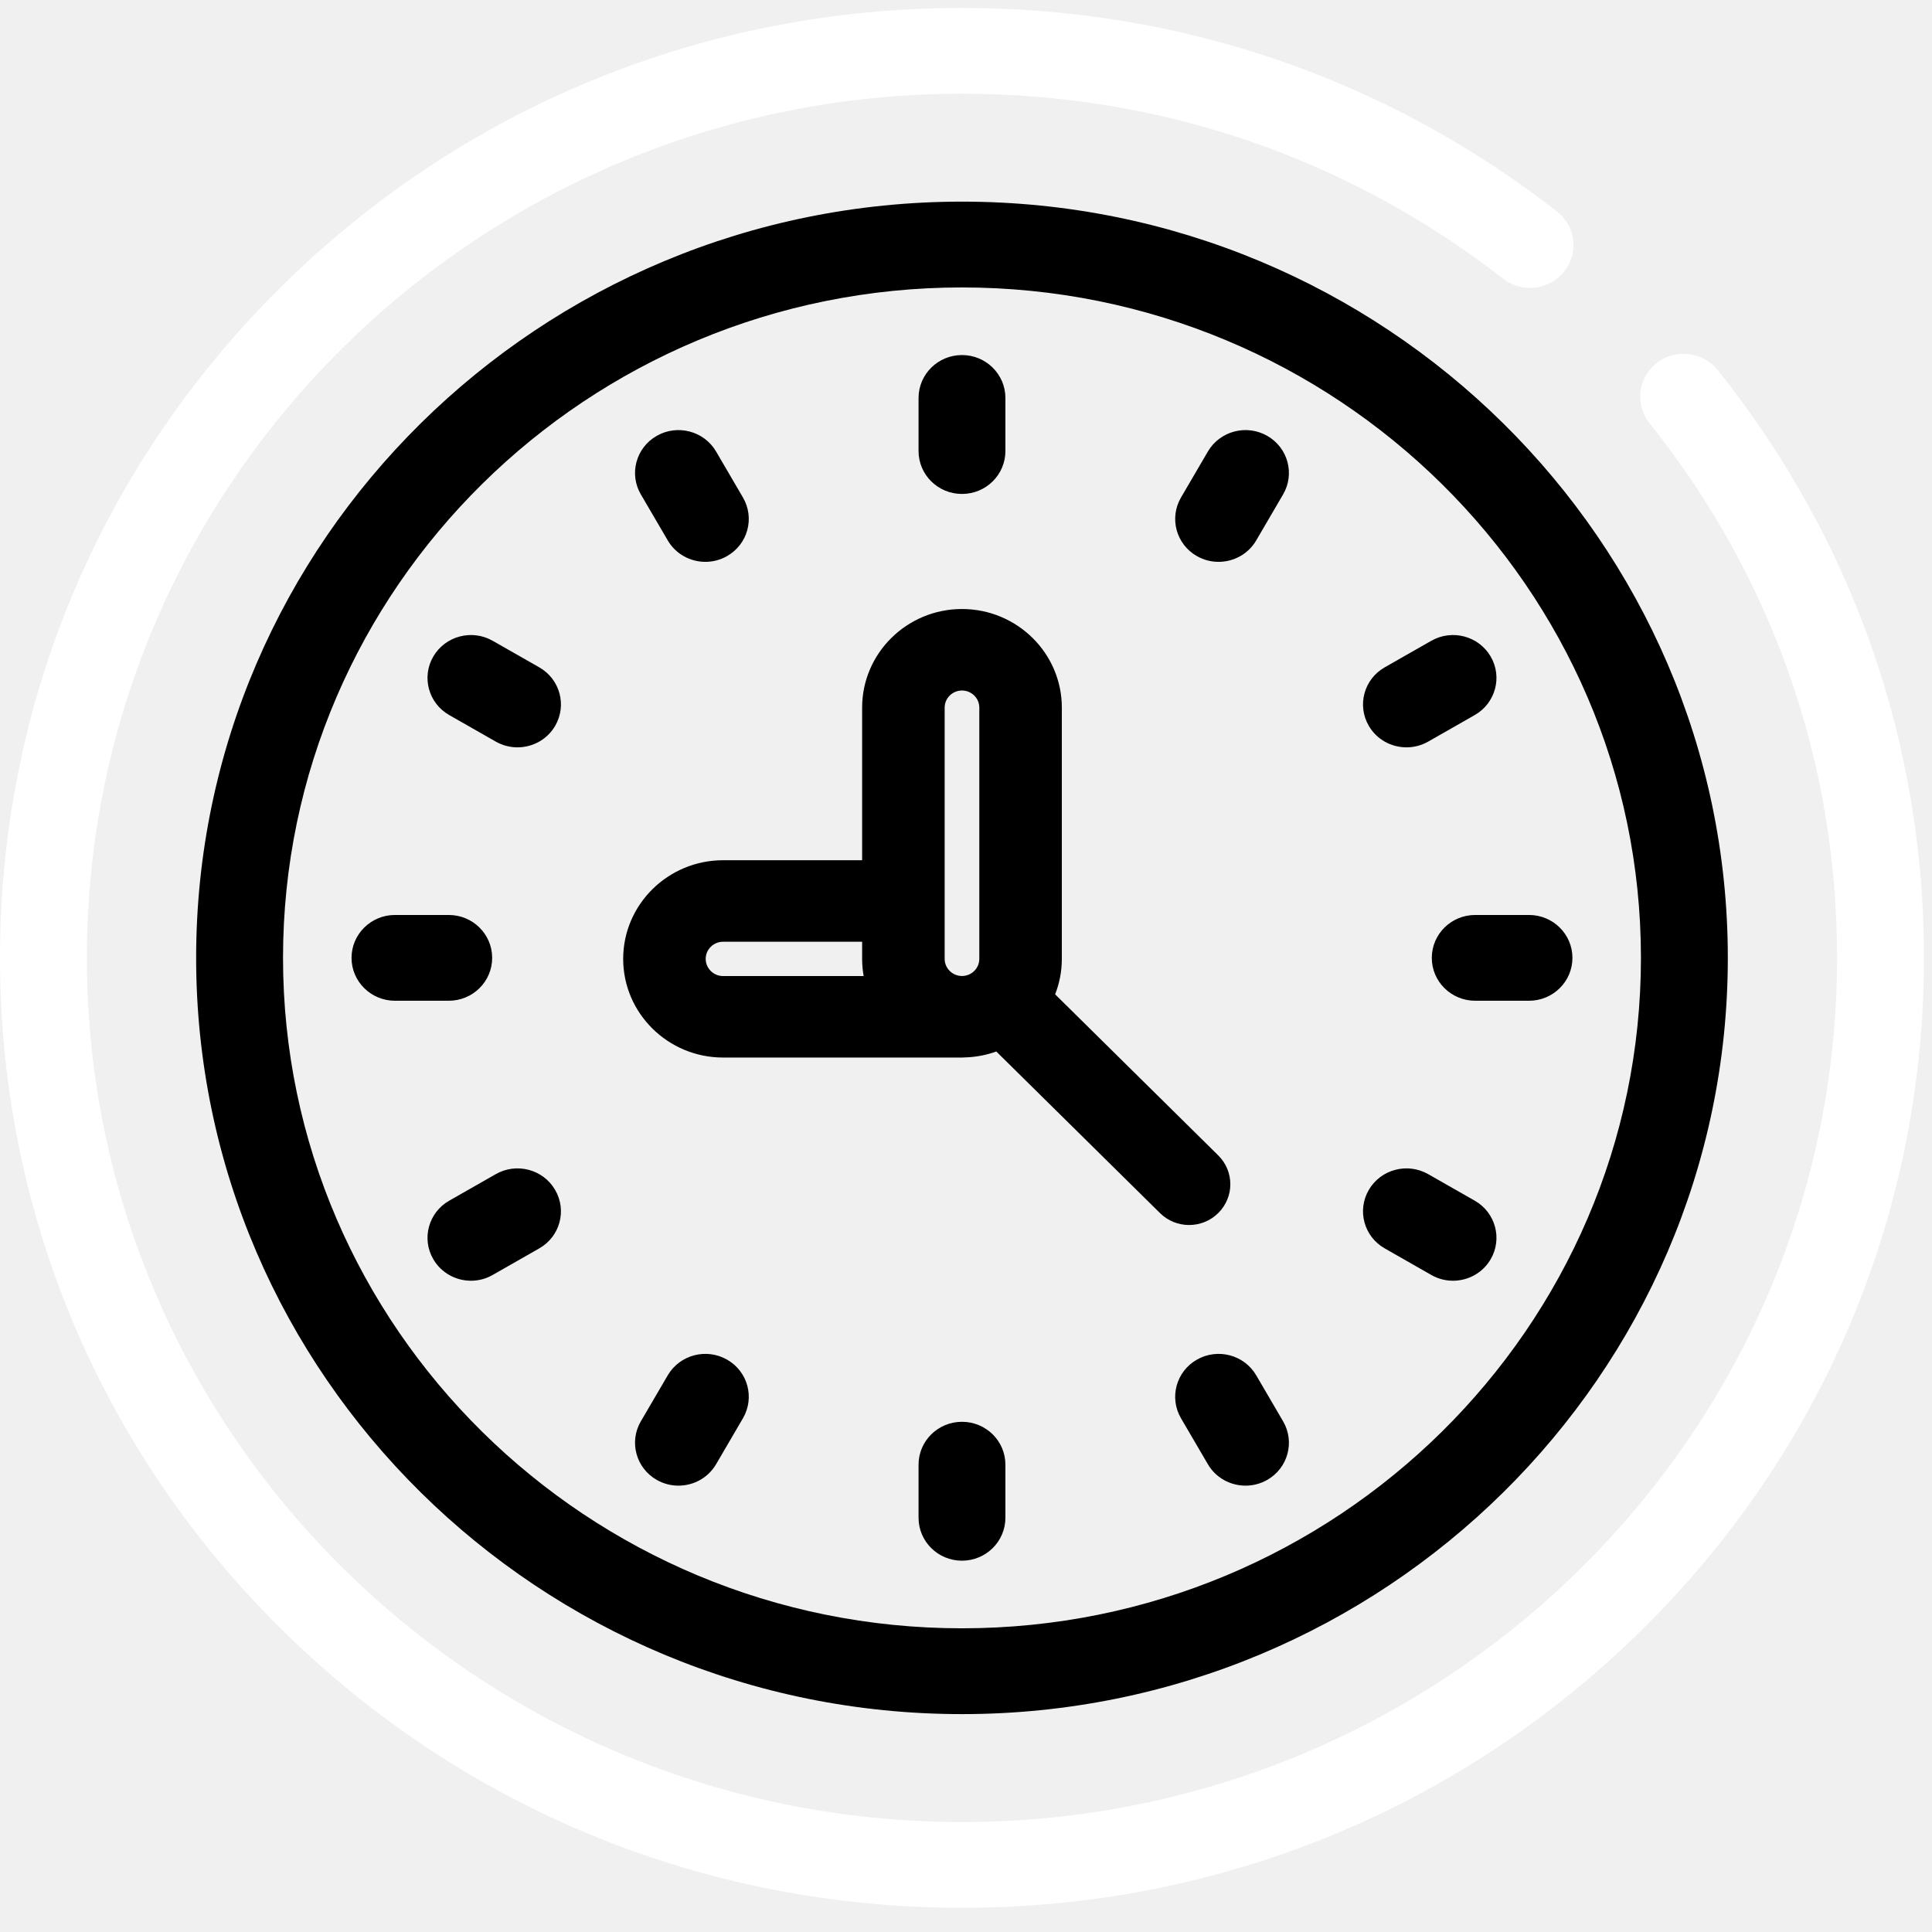
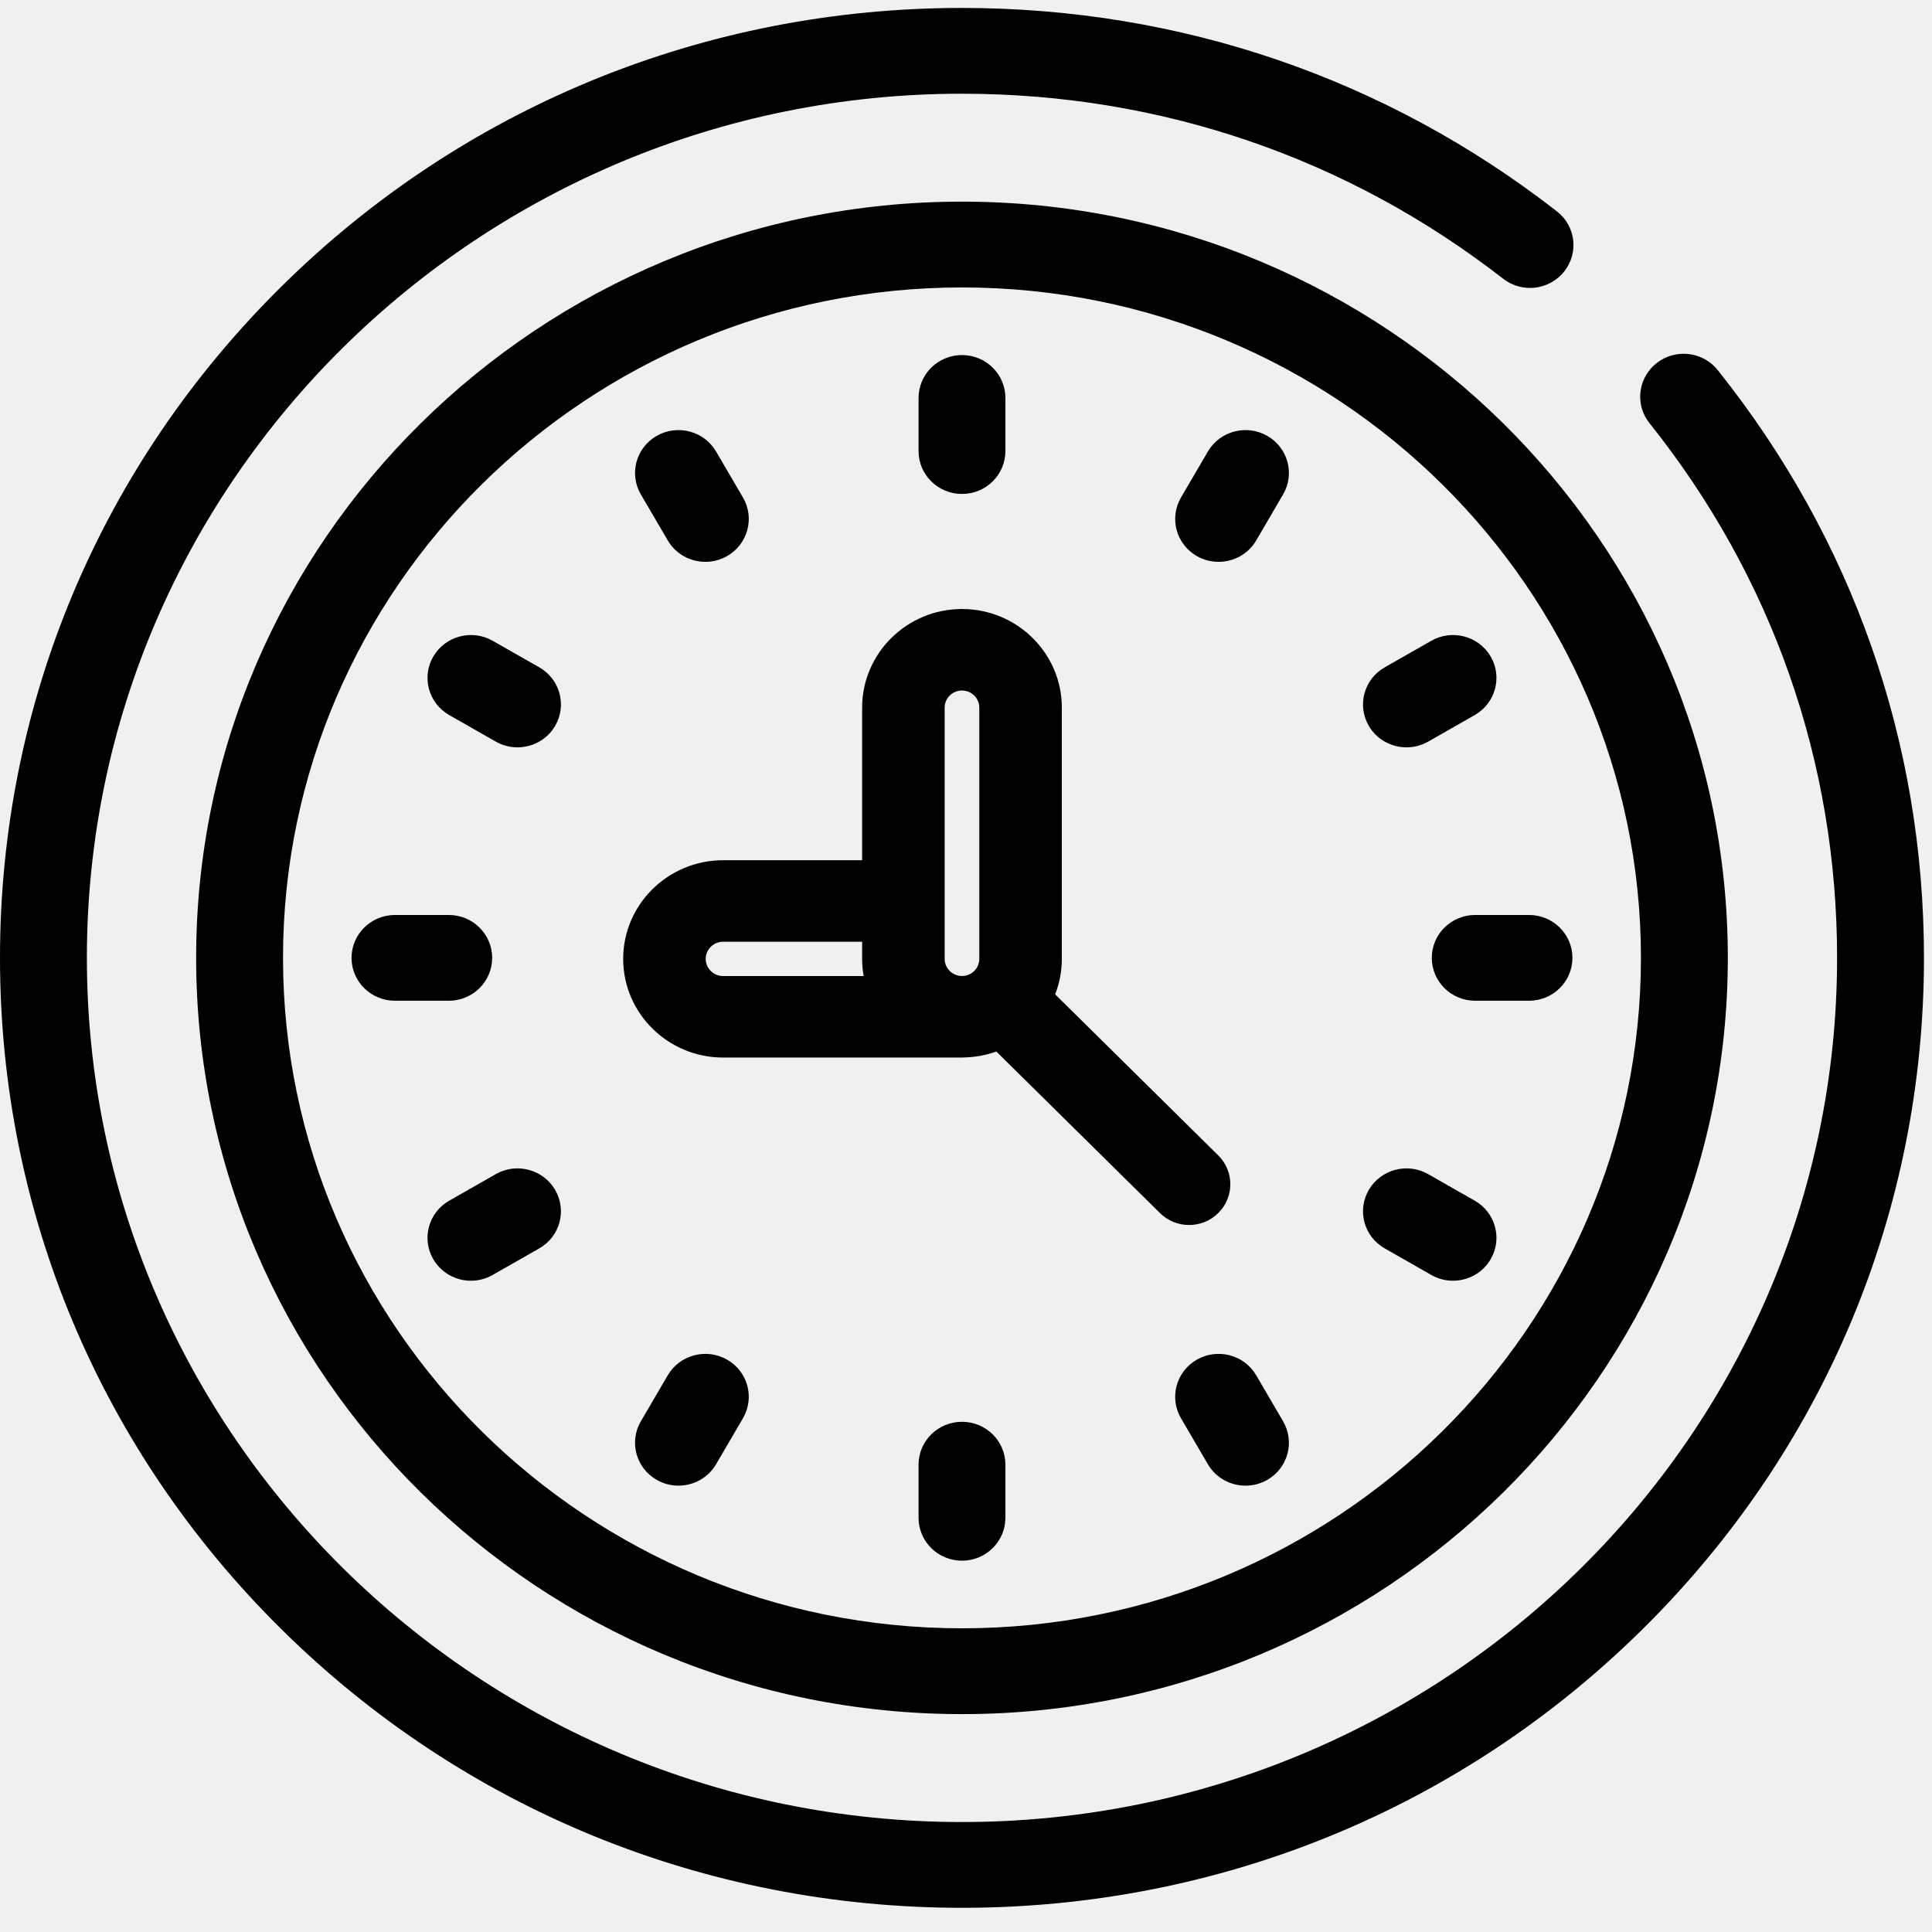
<svg xmlns="http://www.w3.org/2000/svg" width="63" height="63" viewBox="0 0 63 63" fill="none">
-   <path d="M56.013 12.069C55.528 11.462 54.638 11.358 54.024 11.837C53.948 11.897 53.878 11.963 53.819 12.034C53.392 12.532 53.365 13.271 53.789 13.8C57.79 18.811 59.905 24.84 59.905 31.235C59.905 46.773 47.104 59.414 31.369 59.414C15.634 59.414 2.833 46.773 2.833 31.235C2.833 15.697 15.634 3.056 31.369 3.056C37.842 3.056 43.944 5.143 49.016 9.089C49.554 9.507 50.302 9.48 50.805 9.059C50.877 9 50.944 8.932 51.004 8.856C51.489 8.249 51.384 7.37 50.769 6.893C45.193 2.552 38.484 0.259 31.369 0.259C22.989 0.259 15.113 3.481 9.188 9.332C3.263 15.182 0 22.96 0 31.235C0 39.509 3.263 47.287 9.188 53.138C15.113 58.989 22.989 62.211 31.369 62.211C39.748 62.211 47.625 58.989 53.55 53.138C59.474 47.287 62.738 39.509 62.738 31.235C62.738 24.205 60.412 17.577 56.013 12.069Z" fill="white" />
+   <path d="M56.013 12.069C55.528 11.462 54.638 11.358 54.024 11.837C53.948 11.897 53.878 11.963 53.819 12.034C53.392 12.532 53.365 13.271 53.789 13.8C57.79 18.811 59.905 24.84 59.905 31.235C59.905 46.773 47.104 59.414 31.369 59.414C15.634 59.414 2.833 46.773 2.833 31.235C2.833 15.697 15.634 3.056 31.369 3.056C37.842 3.056 43.944 5.143 49.016 9.089C49.554 9.507 50.302 9.48 50.805 9.059C50.877 9 50.944 8.932 51.004 8.856C51.489 8.249 51.384 7.37 50.769 6.893C45.193 2.552 38.484 0.259 31.369 0.259C22.989 0.259 15.113 3.481 9.188 9.332C3.263 15.182 0 22.96 0 31.235C0 39.509 3.263 47.287 9.188 53.138C15.113 58.989 22.989 62.211 31.369 62.211C39.748 62.211 47.625 58.989 53.55 53.138C59.474 47.287 62.738 39.509 62.738 31.235C62.738 24.205 60.412 17.577 56.013 12.069Z" fill="#000000" />
  <path d="M46.689 31.235C46.689 32.007 47.322 32.633 48.105 32.633H49.859C50.641 32.633 51.275 32.007 51.275 31.235C51.275 30.462 50.641 29.836 49.859 29.836H48.105C47.322 29.836 46.689 30.462 46.689 31.235Z" fill="black" />
  <path d="M45.155 21.76C44.476 22.146 44.245 23.002 44.636 23.671C44.898 24.12 45.374 24.37 45.864 24.37C46.104 24.37 46.347 24.31 46.571 24.183L48.089 23.317C48.766 22.931 48.999 22.075 48.608 21.407C48.217 20.738 47.352 20.509 46.673 20.895L45.155 21.76Z" fill="black" />
  <path d="M46.571 38.287L48.09 39.153C48.767 39.539 48.999 40.395 48.608 41.063C48.346 41.513 47.87 41.763 47.38 41.763C47.139 41.763 46.895 41.703 46.673 41.575L45.155 40.709C44.476 40.324 44.245 39.468 44.636 38.799C45.027 38.13 45.893 37.901 46.571 38.287Z" fill="black" />
  <path d="M41.322 14.212C40.645 13.826 39.778 14.055 39.387 14.724L38.511 16.223C38.12 16.893 38.352 17.748 39.029 18.134C39.251 18.261 39.495 18.321 39.736 18.321C40.226 18.321 40.702 18.071 40.964 17.622L41.84 16.122C42.231 15.454 41.999 14.598 41.322 14.212Z" fill="black" />
  <path d="M39.029 44.336C39.707 43.95 40.573 44.178 40.964 44.848L41.84 46.347C42.231 47.016 41.999 47.872 41.322 48.258C41.098 48.385 40.856 48.445 40.615 48.445C40.125 48.445 39.649 48.195 39.387 47.746L38.51 46.247C38.12 45.577 38.352 44.722 39.029 44.336Z" fill="black" />
  <path fill-rule="evenodd" clip-rule="evenodd" d="M39.726 39.555C40.251 39.036 40.251 38.196 39.726 37.677L34.407 32.424C34.547 32.064 34.625 31.675 34.625 31.267V23.075C34.625 21.301 33.165 19.859 31.369 19.859C29.573 19.859 28.113 21.301 28.113 23.075V28.051H23.579C21.783 28.051 20.321 29.495 20.321 31.268C20.321 33.042 21.783 34.485 23.579 34.485H31.369L31.399 34.484L31.42 34.483L31.431 34.482C31.801 34.475 32.158 34.408 32.488 34.288L37.824 39.555C38.086 39.815 38.43 39.946 38.774 39.946C39.12 39.946 39.464 39.815 39.726 39.555ZM23.579 31.828C23.266 31.828 23.012 31.576 23.012 31.268C23.012 30.96 23.266 30.709 23.579 30.709H28.113V31.267C28.113 31.459 28.13 31.646 28.163 31.828H23.579ZM31.934 31.267C31.934 31.576 31.681 31.826 31.369 31.826C31.058 31.826 30.804 31.576 30.804 31.267V23.075C30.804 22.767 31.058 22.517 31.369 22.517C31.681 22.517 31.934 22.767 31.934 23.075V31.267Z" fill="black" />
  <path d="M29.953 47.761C29.953 46.988 30.587 46.363 31.369 46.363C32.151 46.363 32.785 46.988 32.785 47.761V49.493C32.785 50.265 32.151 50.892 31.369 50.892C30.587 50.892 29.953 50.265 29.953 49.493V47.761Z" fill="black" />
  <path d="M31.369 16.107C32.151 16.107 32.785 15.481 32.785 14.708V12.977C32.785 12.204 32.151 11.578 31.369 11.578C30.587 11.578 29.953 12.204 29.953 12.977V14.708C29.953 15.482 30.587 16.107 31.369 16.107Z" fill="black" />
  <path d="M23.002 18.321C22.512 18.321 22.036 18.07 21.774 17.621L20.897 16.122C20.506 15.454 20.739 14.598 21.416 14.212C22.094 13.826 22.96 14.055 23.351 14.724L24.227 16.223C24.618 16.893 24.386 17.747 23.709 18.133C23.486 18.261 23.243 18.321 23.002 18.321Z" fill="black" />
  <path d="M23.709 44.336C23.032 43.95 22.165 44.178 21.774 44.848L20.897 46.347C20.506 47.016 20.739 47.872 21.416 48.258C21.64 48.385 21.882 48.445 22.123 48.445C22.613 48.445 23.088 48.195 23.351 47.746L24.227 46.247C24.618 45.577 24.386 44.722 23.709 44.336Z" fill="black" />
  <path d="M16.065 20.895L17.583 21.76C18.262 22.146 18.492 23.002 18.102 23.671C17.839 24.12 17.363 24.37 16.873 24.37C16.634 24.37 16.39 24.31 16.167 24.183L14.648 23.317C13.971 22.931 13.739 22.075 14.13 21.407C14.521 20.738 15.388 20.509 16.065 20.895Z" fill="black" />
  <path d="M16.167 38.287L14.648 39.153C13.971 39.539 13.739 40.395 14.13 41.063C14.392 41.512 14.868 41.763 15.358 41.763C15.599 41.763 15.842 41.703 16.065 41.575L17.583 40.709C18.262 40.324 18.492 39.468 18.101 38.799C17.71 38.13 16.845 37.901 16.167 38.287Z" fill="black" />
  <path d="M14.633 29.836C15.416 29.836 16.049 30.462 16.049 31.235C16.049 32.007 15.416 32.633 14.633 32.633H12.879C12.098 32.633 11.463 32.007 11.463 31.235C11.463 30.462 12.098 29.836 12.879 29.836H14.633Z" fill="black" />
  <path fill-rule="evenodd" clip-rule="evenodd" d="M6.396 31.235C6.396 17.637 17.599 6.575 31.369 6.575C45.139 6.575 56.342 17.637 56.342 31.235C56.342 44.833 45.139 55.895 31.369 55.895C17.599 55.895 6.396 44.833 6.396 31.235ZM9.229 31.235C9.229 43.29 19.161 53.097 31.369 53.097C43.577 53.097 53.509 43.29 53.509 31.235C53.509 19.18 43.577 9.373 31.369 9.373C19.161 9.373 9.229 19.18 9.229 31.235Z" fill="black" />
</svg>
